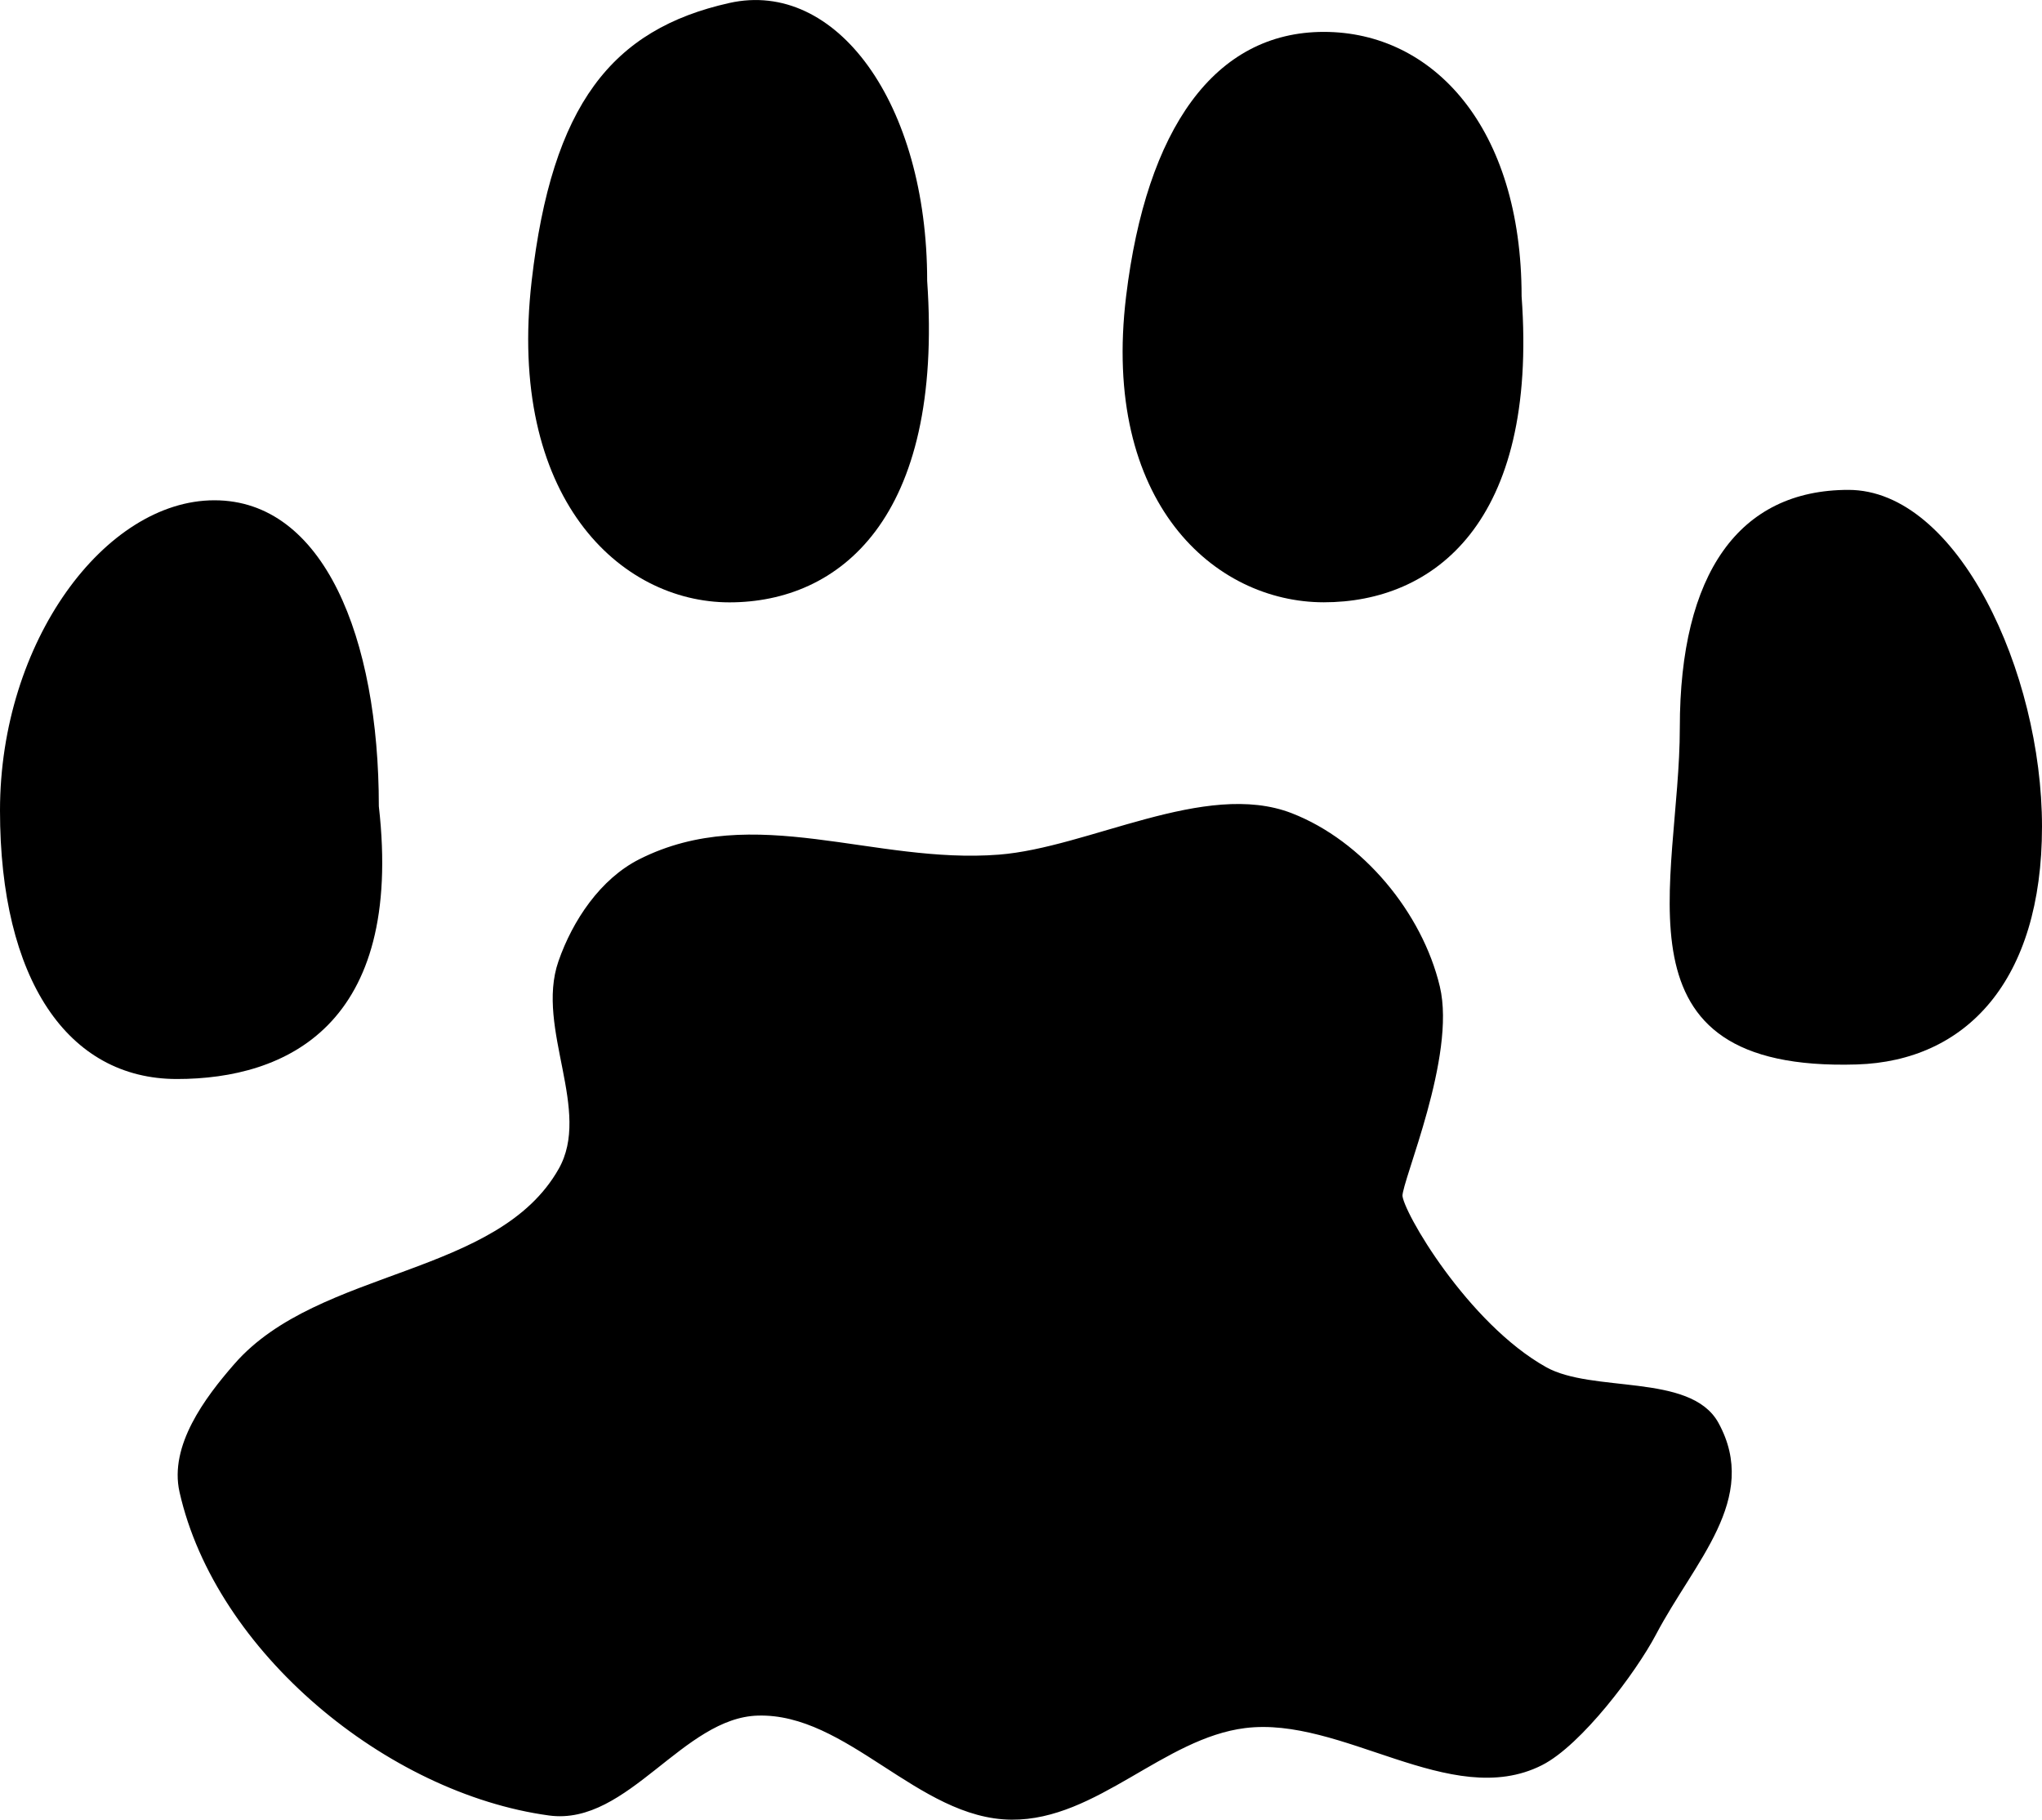
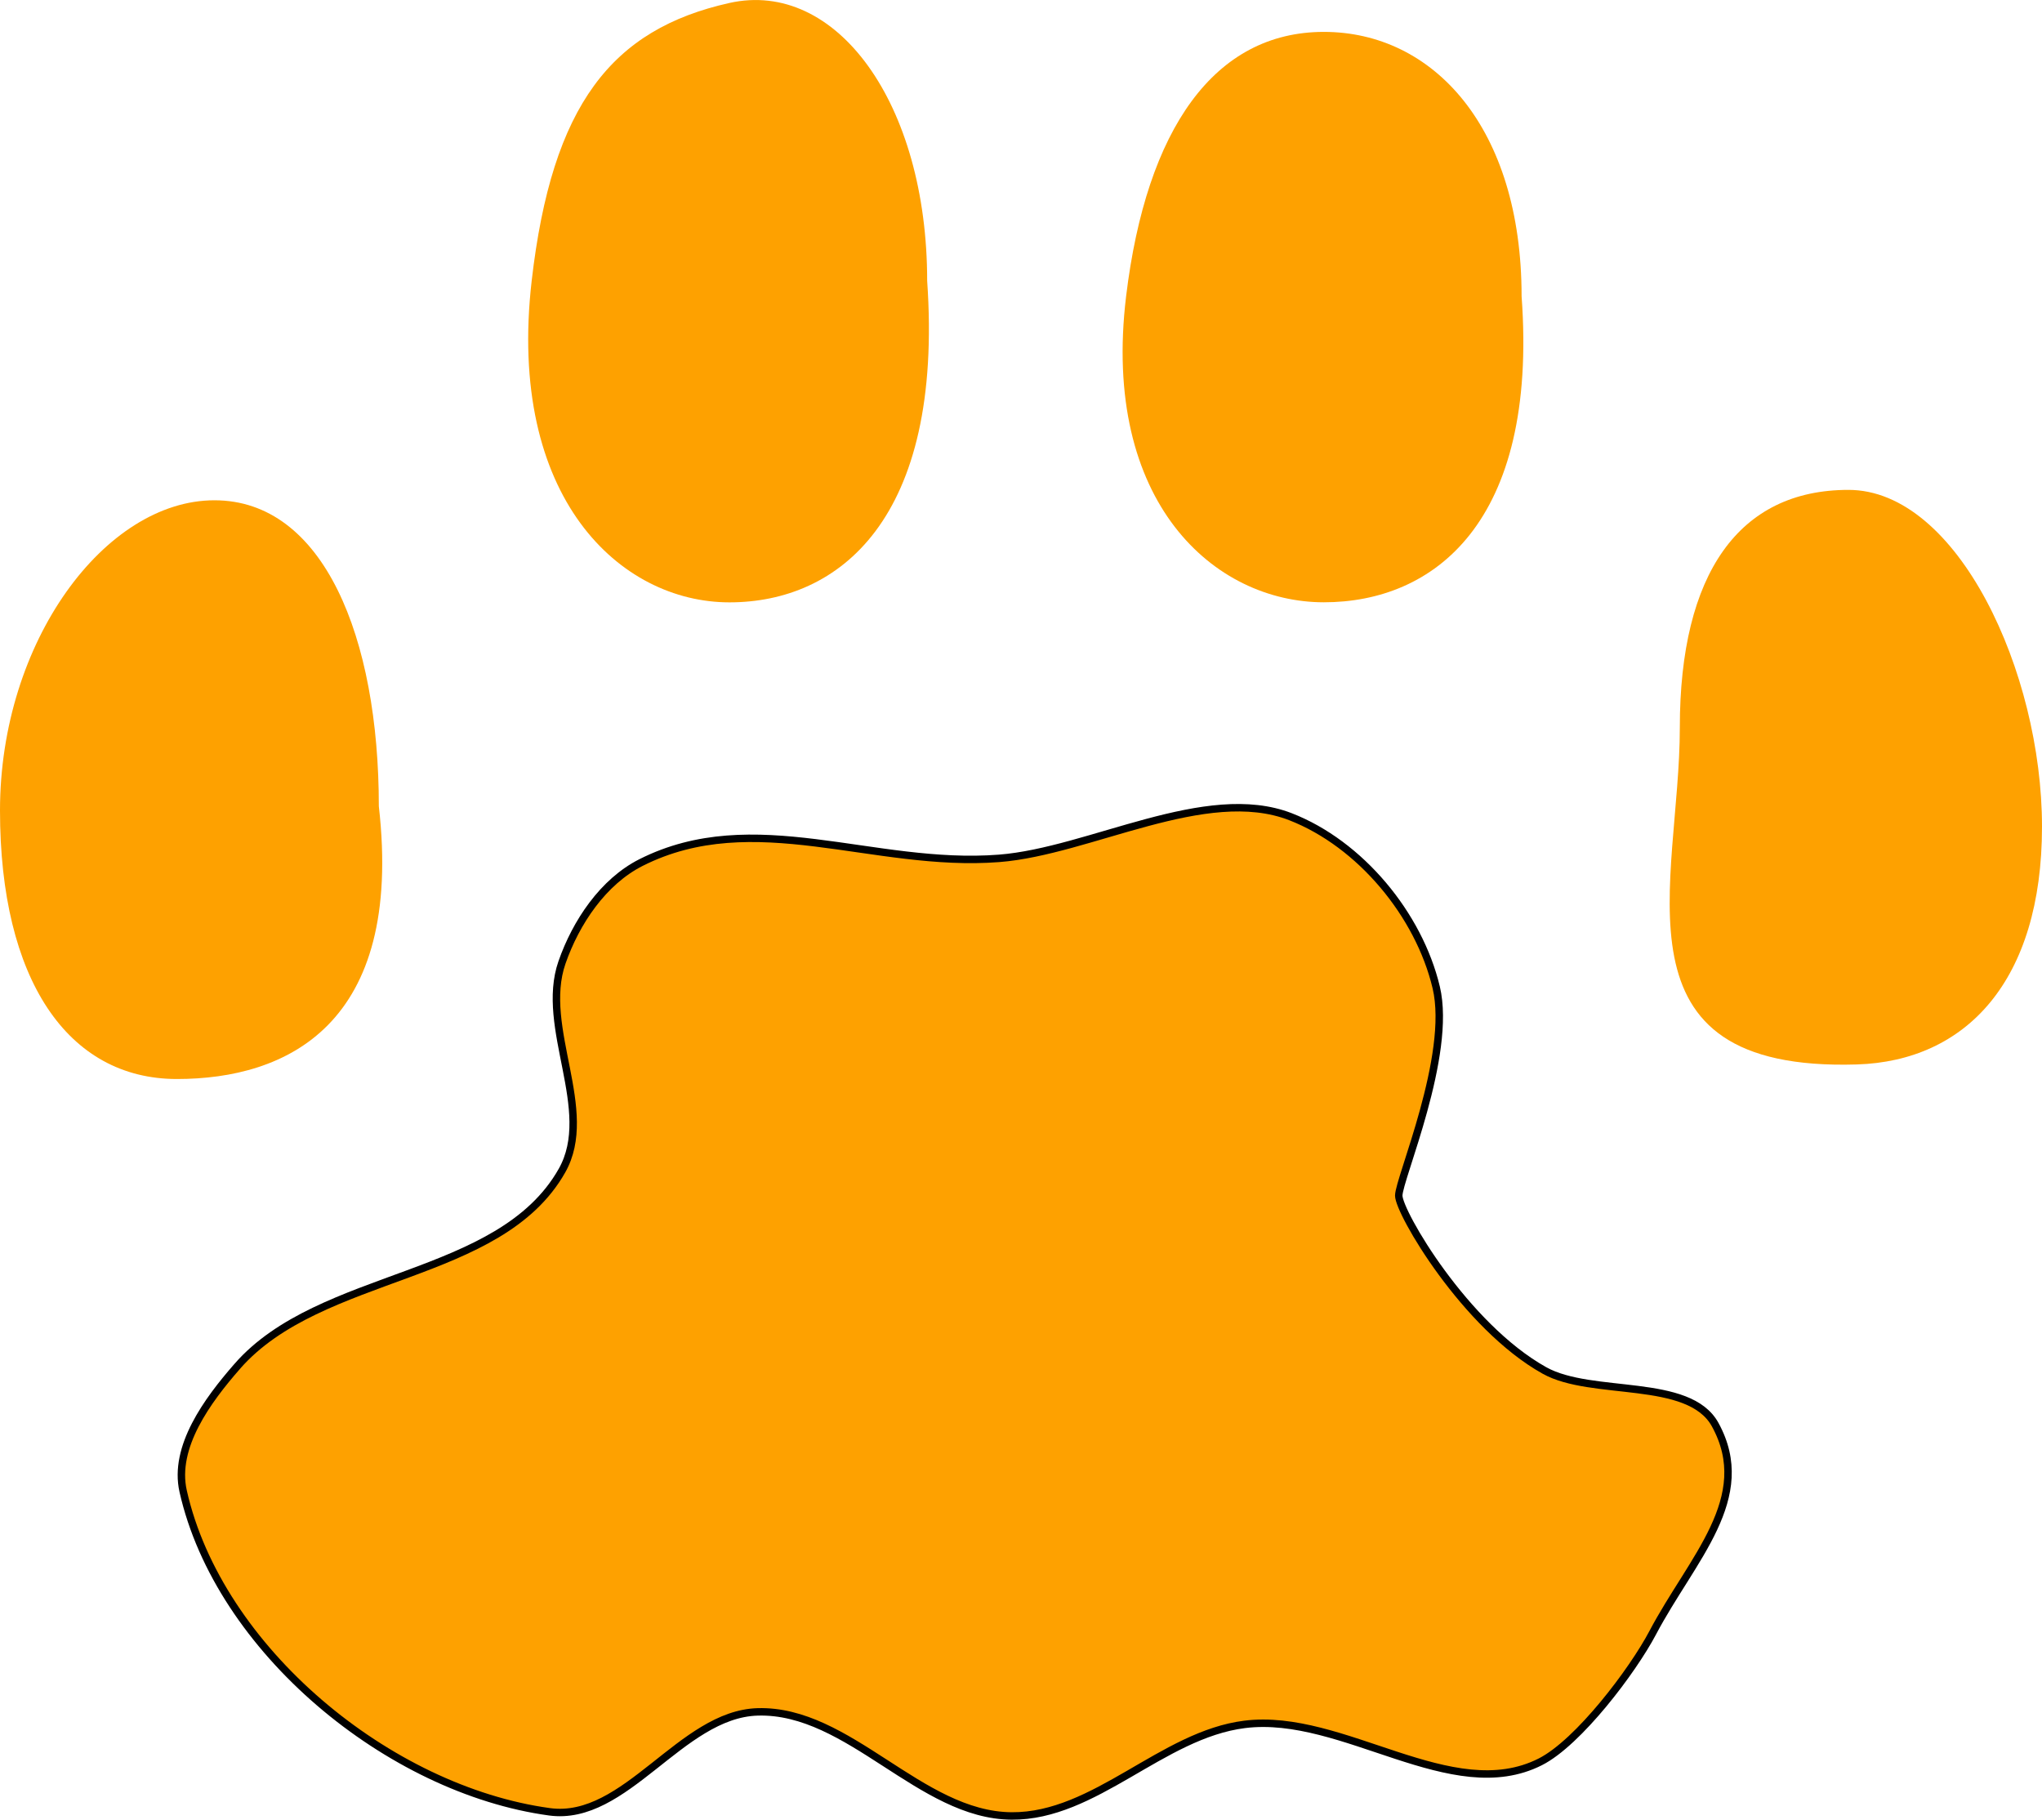
<svg xmlns="http://www.w3.org/2000/svg" id="svg2" viewBox="0 0 274.2 244.33" version="1.1">
  <g id="layer1" transform="translate(-198.45 -215.42)">
    <g id="g3857">
-       <path id="path2887" style="stroke:#000000;stroke-width:1px;fill:#000000" d="m230.31 398.87c11.173-12.772 35.257-11.499 43.603-26.274 4.583-8.112-3.062-19.151 0-27.951 1.874-5.387 5.528-10.848 10.621-13.416 15.149-7.639 31.161 0.758 48.075-0.559 12.167-0.947 27.757-10.013 39.131-5.59 9.362 3.64 17.244 13.147 19.566 22.92 2.173 9.146-5.031 25.715-5.031 27.951 0 2.236 8.889 17.525 19.566 23.479 6.38 3.558 19.401 0.865 22.92 7.267 5.418 9.859-3.137 18-8.385 27.951-2.685 5.091-9.959 14.729-15.093 17.33-11.897 6.025-26.457-6.682-39.69-5.031-11.125 1.388-20.094 12.38-31.305 12.298-12.284-0.09-21.821-14.335-34.1-13.975-10.33 0.303-17.711 14.814-27.951 13.416-21.589-2.947-44.406-21.788-49.193-43.044-1.339-5.944 3.256-12.185 7.267-16.77z" />
-       <path id="path3737" style="color:#000000;fill:#000000" d="m249.32 323.68c3.354 29.4-12.447 36.616-27.112 36.616s-23.758-13.364-23.758-36.057c0-22.692 14.124-41.647 28.789-41.647s22.081 18.396 22.081 41.088z" />
-       <path id="path3737-0" style="color:#000000;fill:#000000" d="m402.77 255.2c2.236 30.518-11.888 41.088-26.553 41.088s-29.907-13.364-26.553-41.088c2.725-22.528 11.888-35.498 26.553-35.498s26.553 12.805 26.553 35.498z" />
-       <path id="path3737-6" style="color:#000000;fill:#000000" d="m472.65 326.41c0 20.739-10.219 31.487-24.876 31.932-33.672 1.022-23.758-24.476-23.758-45.215s7.975-31.932 22.64-31.932 25.994 24.476 25.994 45.215z" />
-       <path id="path3737-0-3" style="color:#000000;fill:#000000" d="m322.95 253.12c2.236 32.07-11.888 43.177-26.553 43.177s-29.907-14.044-26.553-43.177c2.725-23.673 10.77-33.778 26.553-37.302 14.345-3.203 26.553 13.457 26.553 37.302z" />
+       <path id="path2887" style="stroke:#000000;stroke-width:1px;fill:#fea100" d="m230.31 398.87c11.173-12.772 35.257-11.499 43.603-26.274 4.583-8.112-3.062-19.151 0-27.951 1.874-5.387 5.528-10.848 10.621-13.416 15.149-7.639 31.161 0.758 48.075-0.559 12.167-0.947 27.757-10.013 39.131-5.59 9.362 3.64 17.244 13.147 19.566 22.92 2.173 9.146-5.031 25.715-5.031 27.951 0 2.236 8.889 17.525 19.566 23.479 6.38 3.558 19.401 0.865 22.92 7.267 5.418 9.859-3.137 18-8.385 27.951-2.685 5.091-9.959 14.729-15.093 17.33-11.897 6.025-26.457-6.682-39.69-5.031-11.125 1.388-20.094 12.38-31.305 12.298-12.284-0.09-21.821-14.335-34.1-13.975-10.33 0.303-17.711 14.814-27.951 13.416-21.589-2.947-44.406-21.788-49.193-43.044-1.339-5.944 3.256-12.185 7.267-16.77z" />
+       <path id="path3737" style="color:#000000;fill:#fea100" d="m249.32 323.68c3.354 29.4-12.447 36.616-27.112 36.616s-23.758-13.364-23.758-36.057c0-22.692 14.124-41.647 28.789-41.647s22.081 18.396 22.081 41.088z" />
+       <path id="path3737-0" style="color:#000000;fill:#fea100" d="m402.77 255.2c2.236 30.518-11.888 41.088-26.553 41.088s-29.907-13.364-26.553-41.088c2.725-22.528 11.888-35.498 26.553-35.498s26.553 12.805 26.553 35.498z" />
+       <path id="path3737-6" style="color:#000000;fill:#fea100" d="m472.65 326.41c0 20.739-10.219 31.487-24.876 31.932-33.672 1.022-23.758-24.476-23.758-45.215s7.975-31.932 22.64-31.932 25.994 24.476 25.994 45.215z" />
+       <path id="path3737-0-3" style="color:#000000;fill:#fea100" d="m322.95 253.12c2.236 32.07-11.888 43.177-26.553 43.177s-29.907-14.044-26.553-43.177c2.725-23.673 10.77-33.778 26.553-37.302 14.345-3.203 26.553 13.457 26.553 37.302z" />
    </g>
  </g>
</svg>
